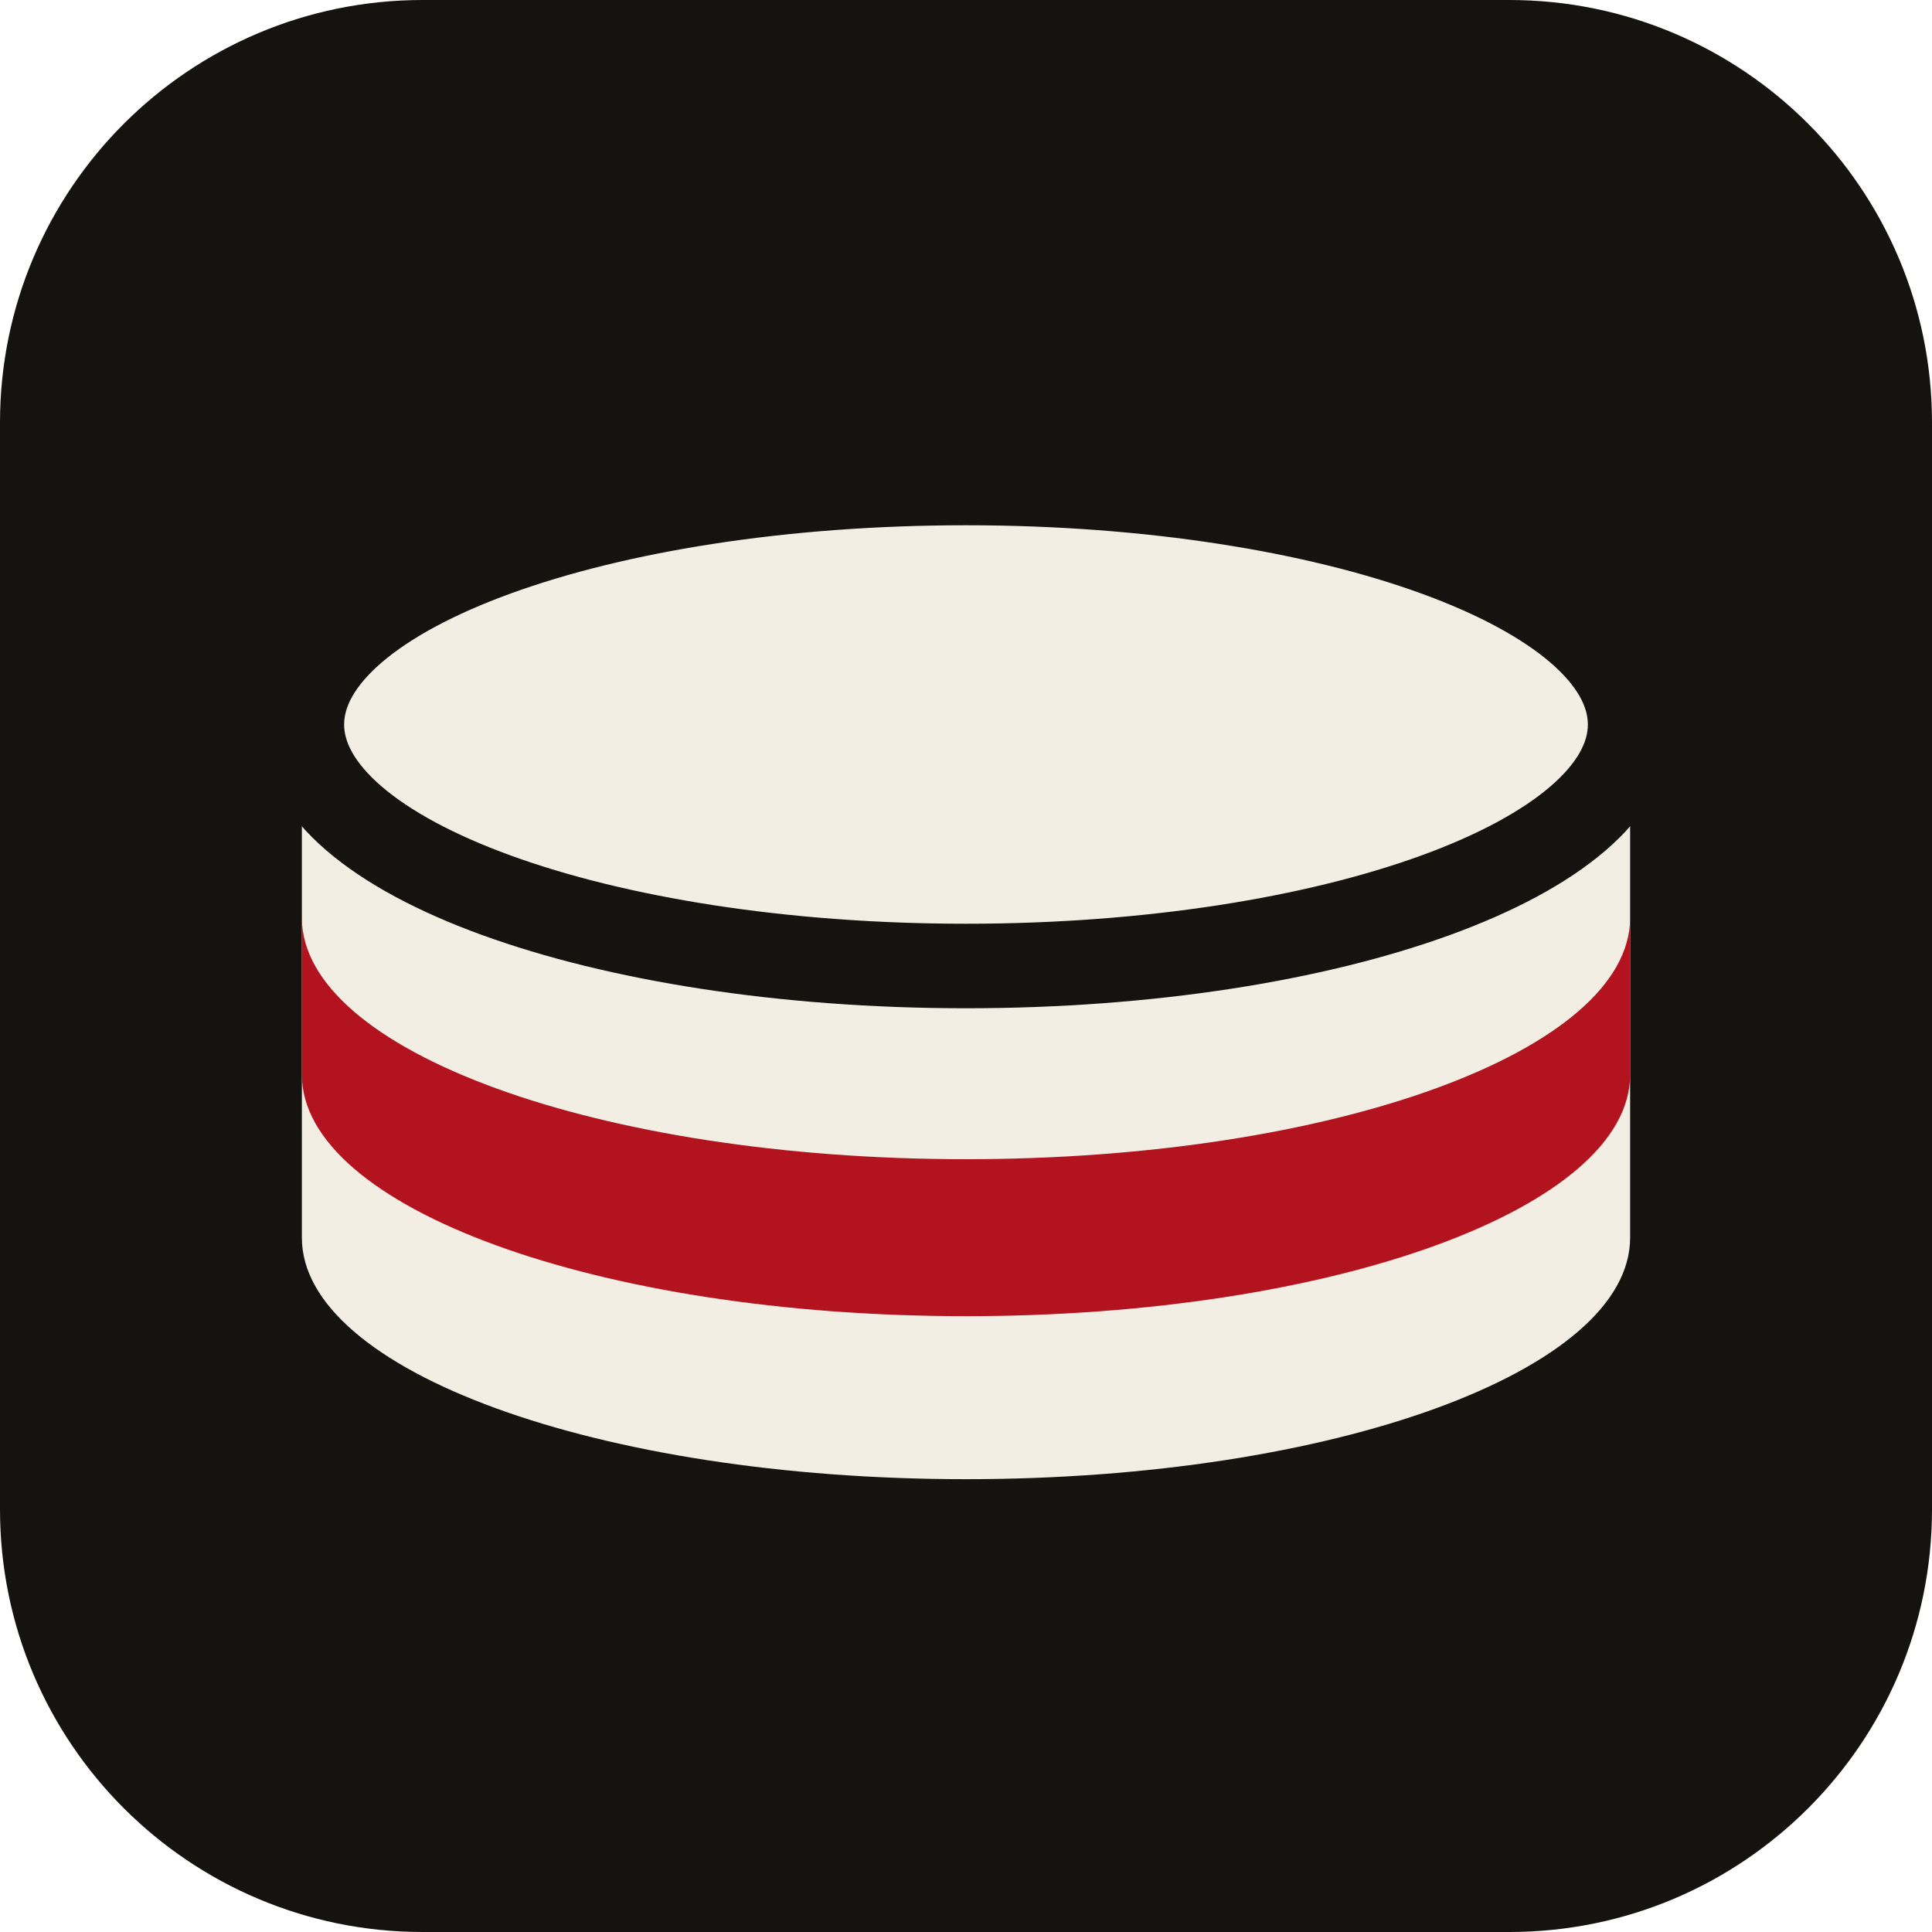
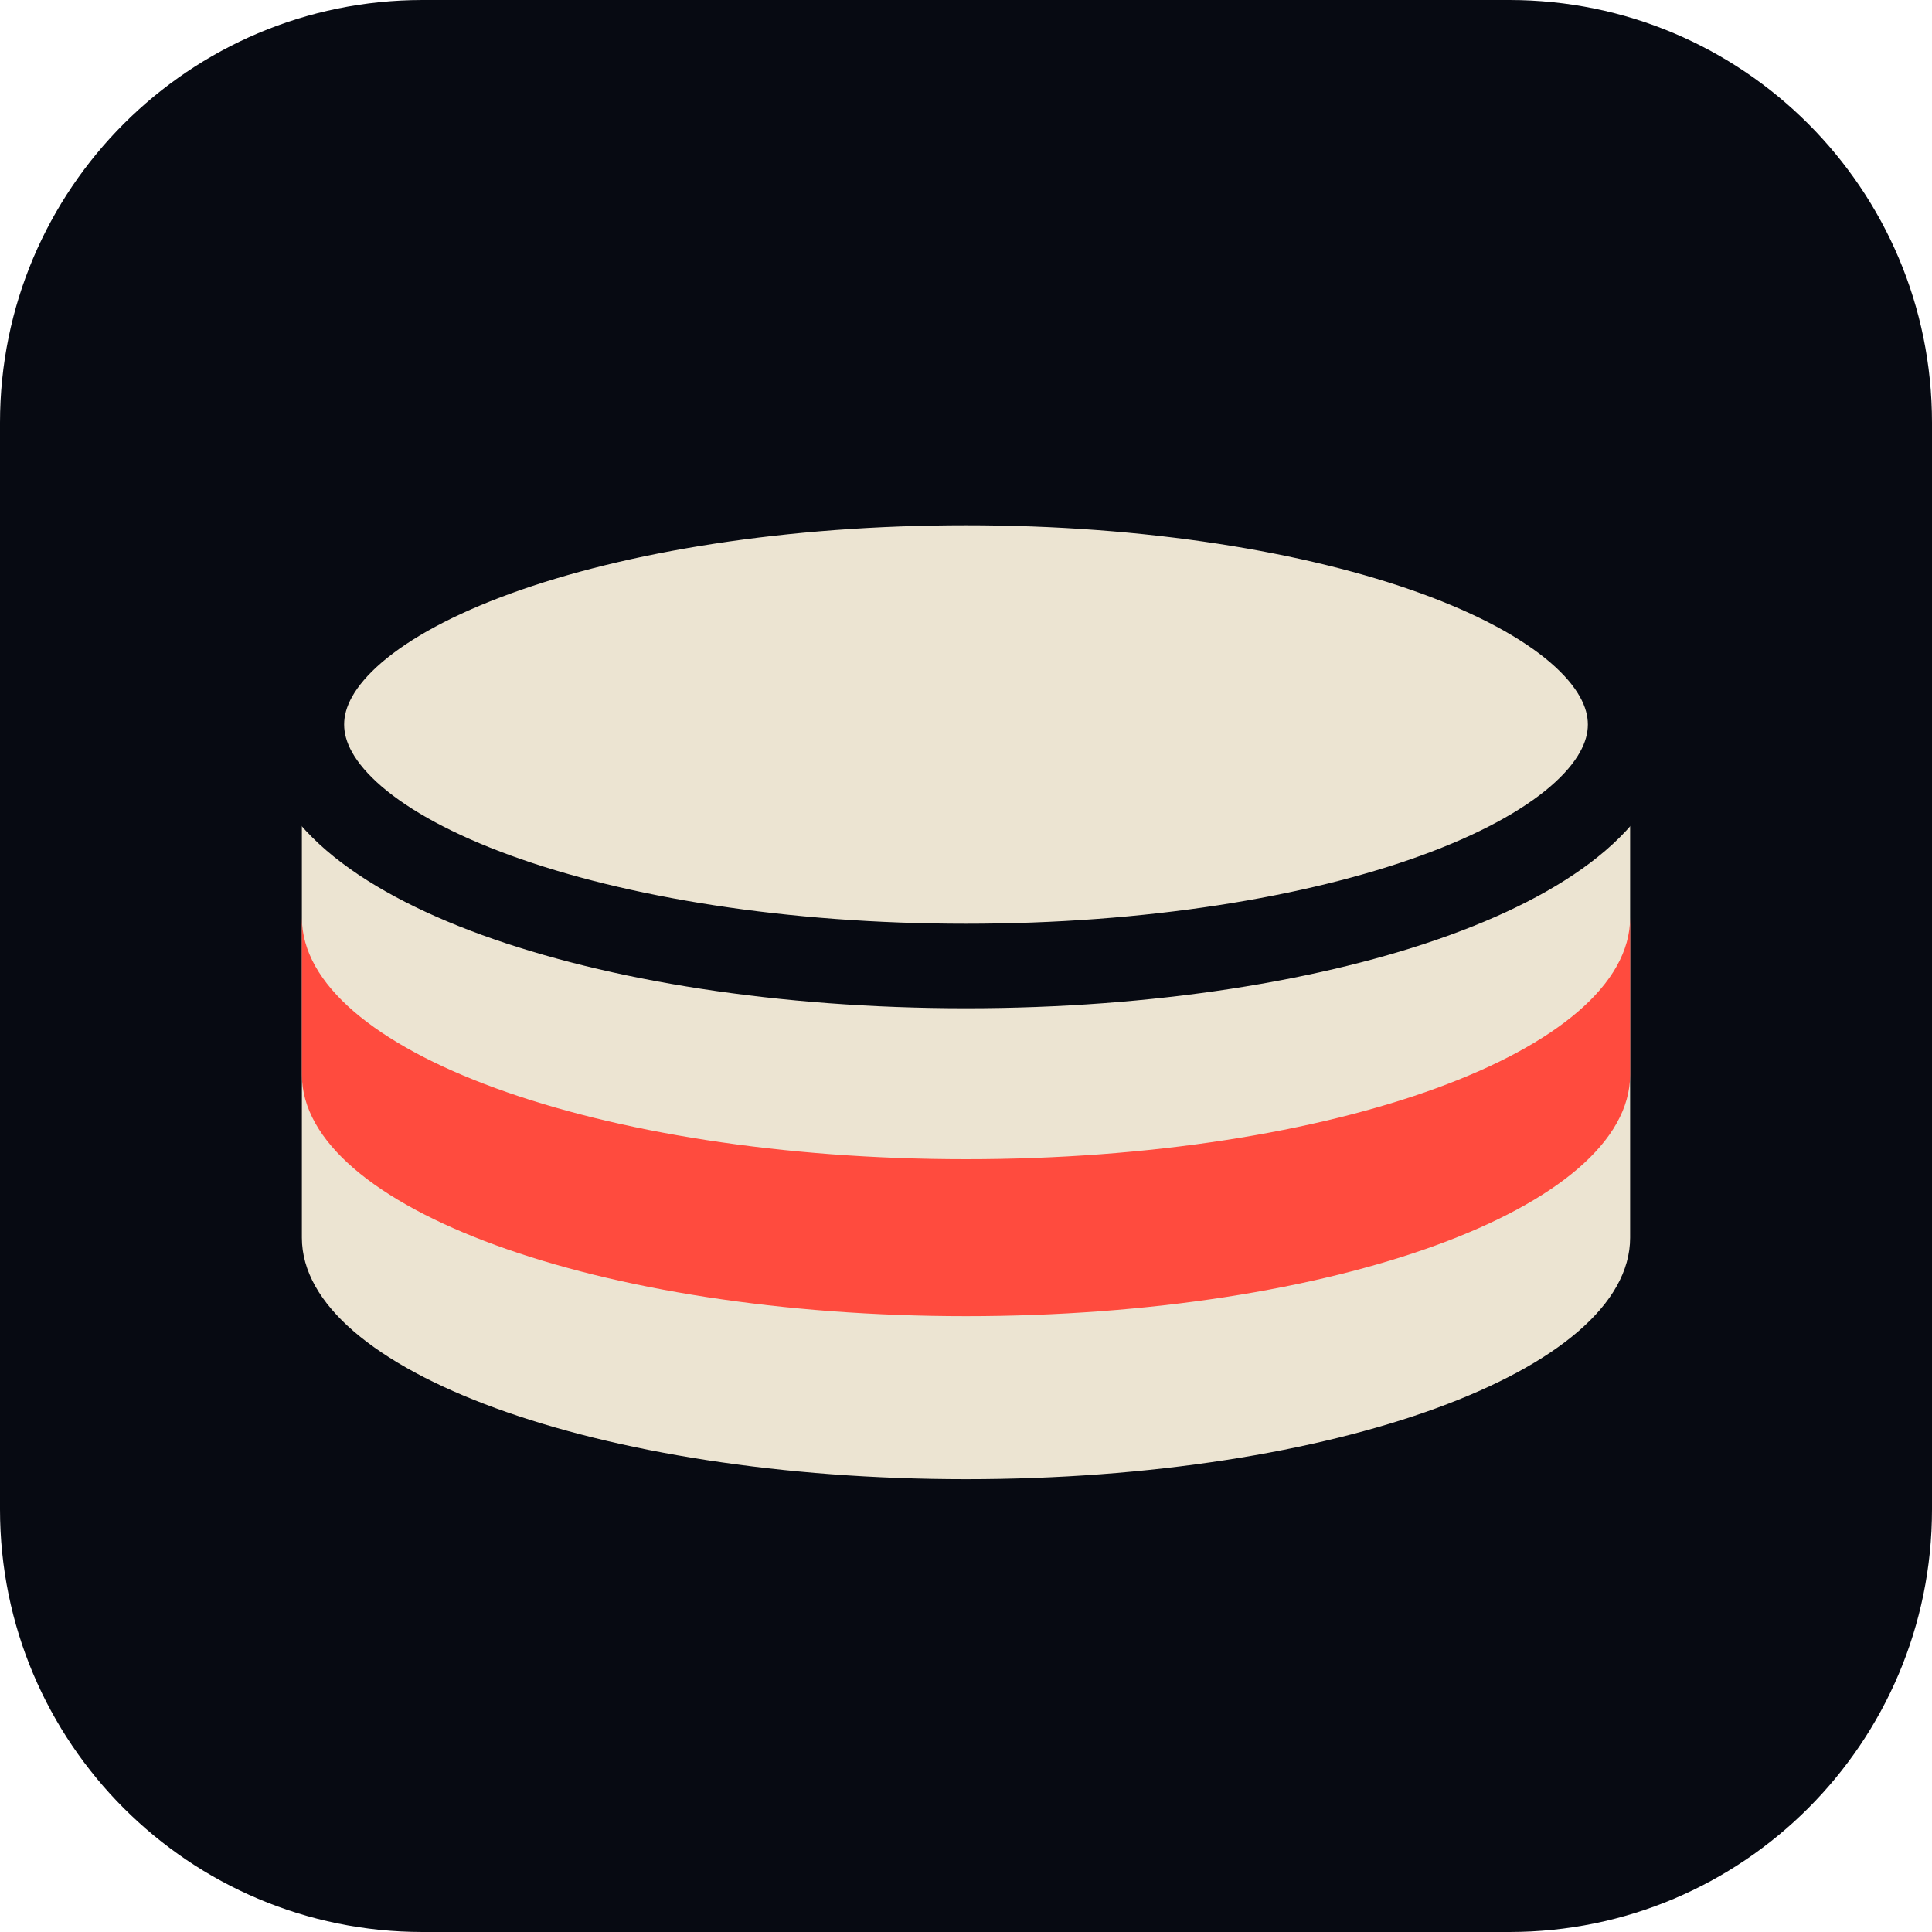
<svg xmlns="http://www.w3.org/2000/svg" viewBox="0 0 32 32">
-   <rect width="32" height="32" rx="7" fill="#15130f" />
-   <path d="M5 12v8.5c0 2.2 4.9 4 11 4s11-1.8 11-4V12" fill="#f3eee4" />
-   <path d="M5 15.2c0 2.2 4.9 4 11 4s11-1.8 11-4v2.6c0 2.2-4.9 4-11 4s-11-1.8-11-4z" fill="#b3121f" />
-   <ellipse cx="16" cy="12" rx="11" ry="4" fill="#f3eee4" stroke="#15130f" stroke-width="1.4" />
+   <rect width="32" height="32" rx="7" fill="#070a12" />
+   <path d="M5 12v8.5c0 2.2 4.9 4 11 4s11-1.8 11-4V12" fill="#ece4d2" />
+   <path d="M5 15.2c0 2.2 4.9 4 11 4s11-1.8 11-4v2.6c0 2.2-4.9 4-11 4s-11-1.8-11-4z" fill="#ff4b3e" />
+   <ellipse cx="16" cy="12" rx="11" ry="4" fill="#ece4d2" stroke="#070a12" stroke-width="1.4" />
</svg>
